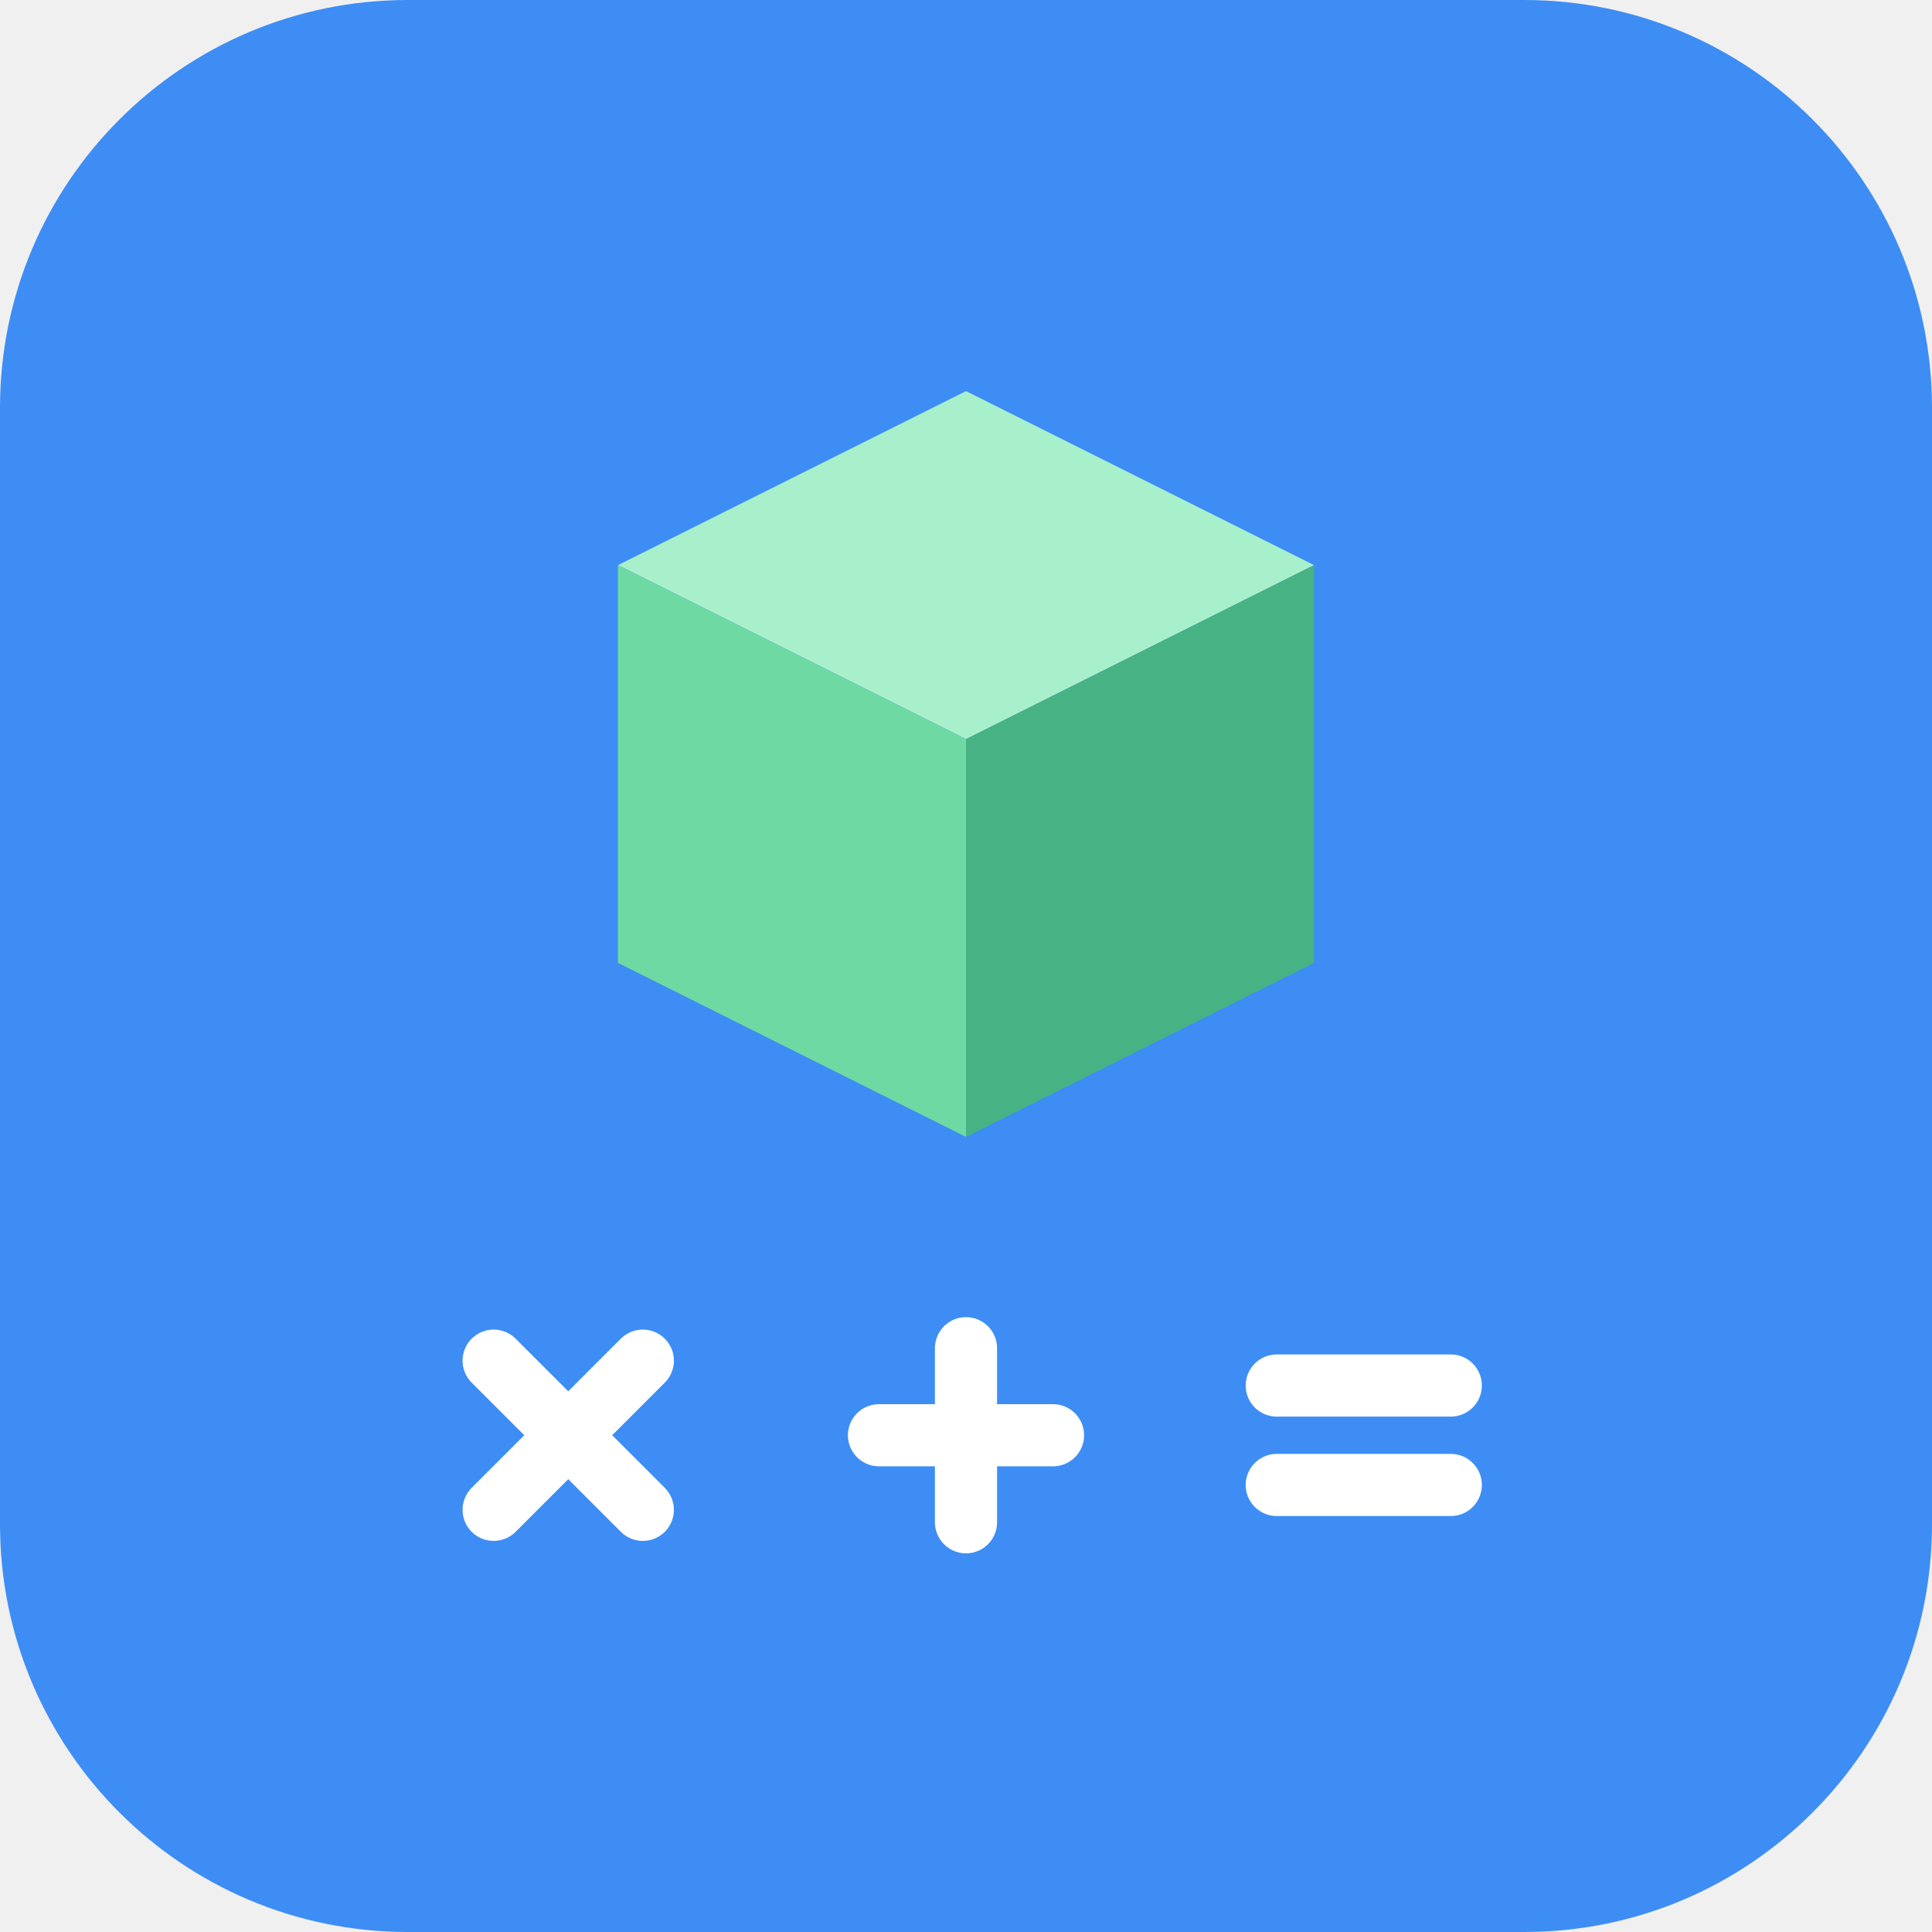
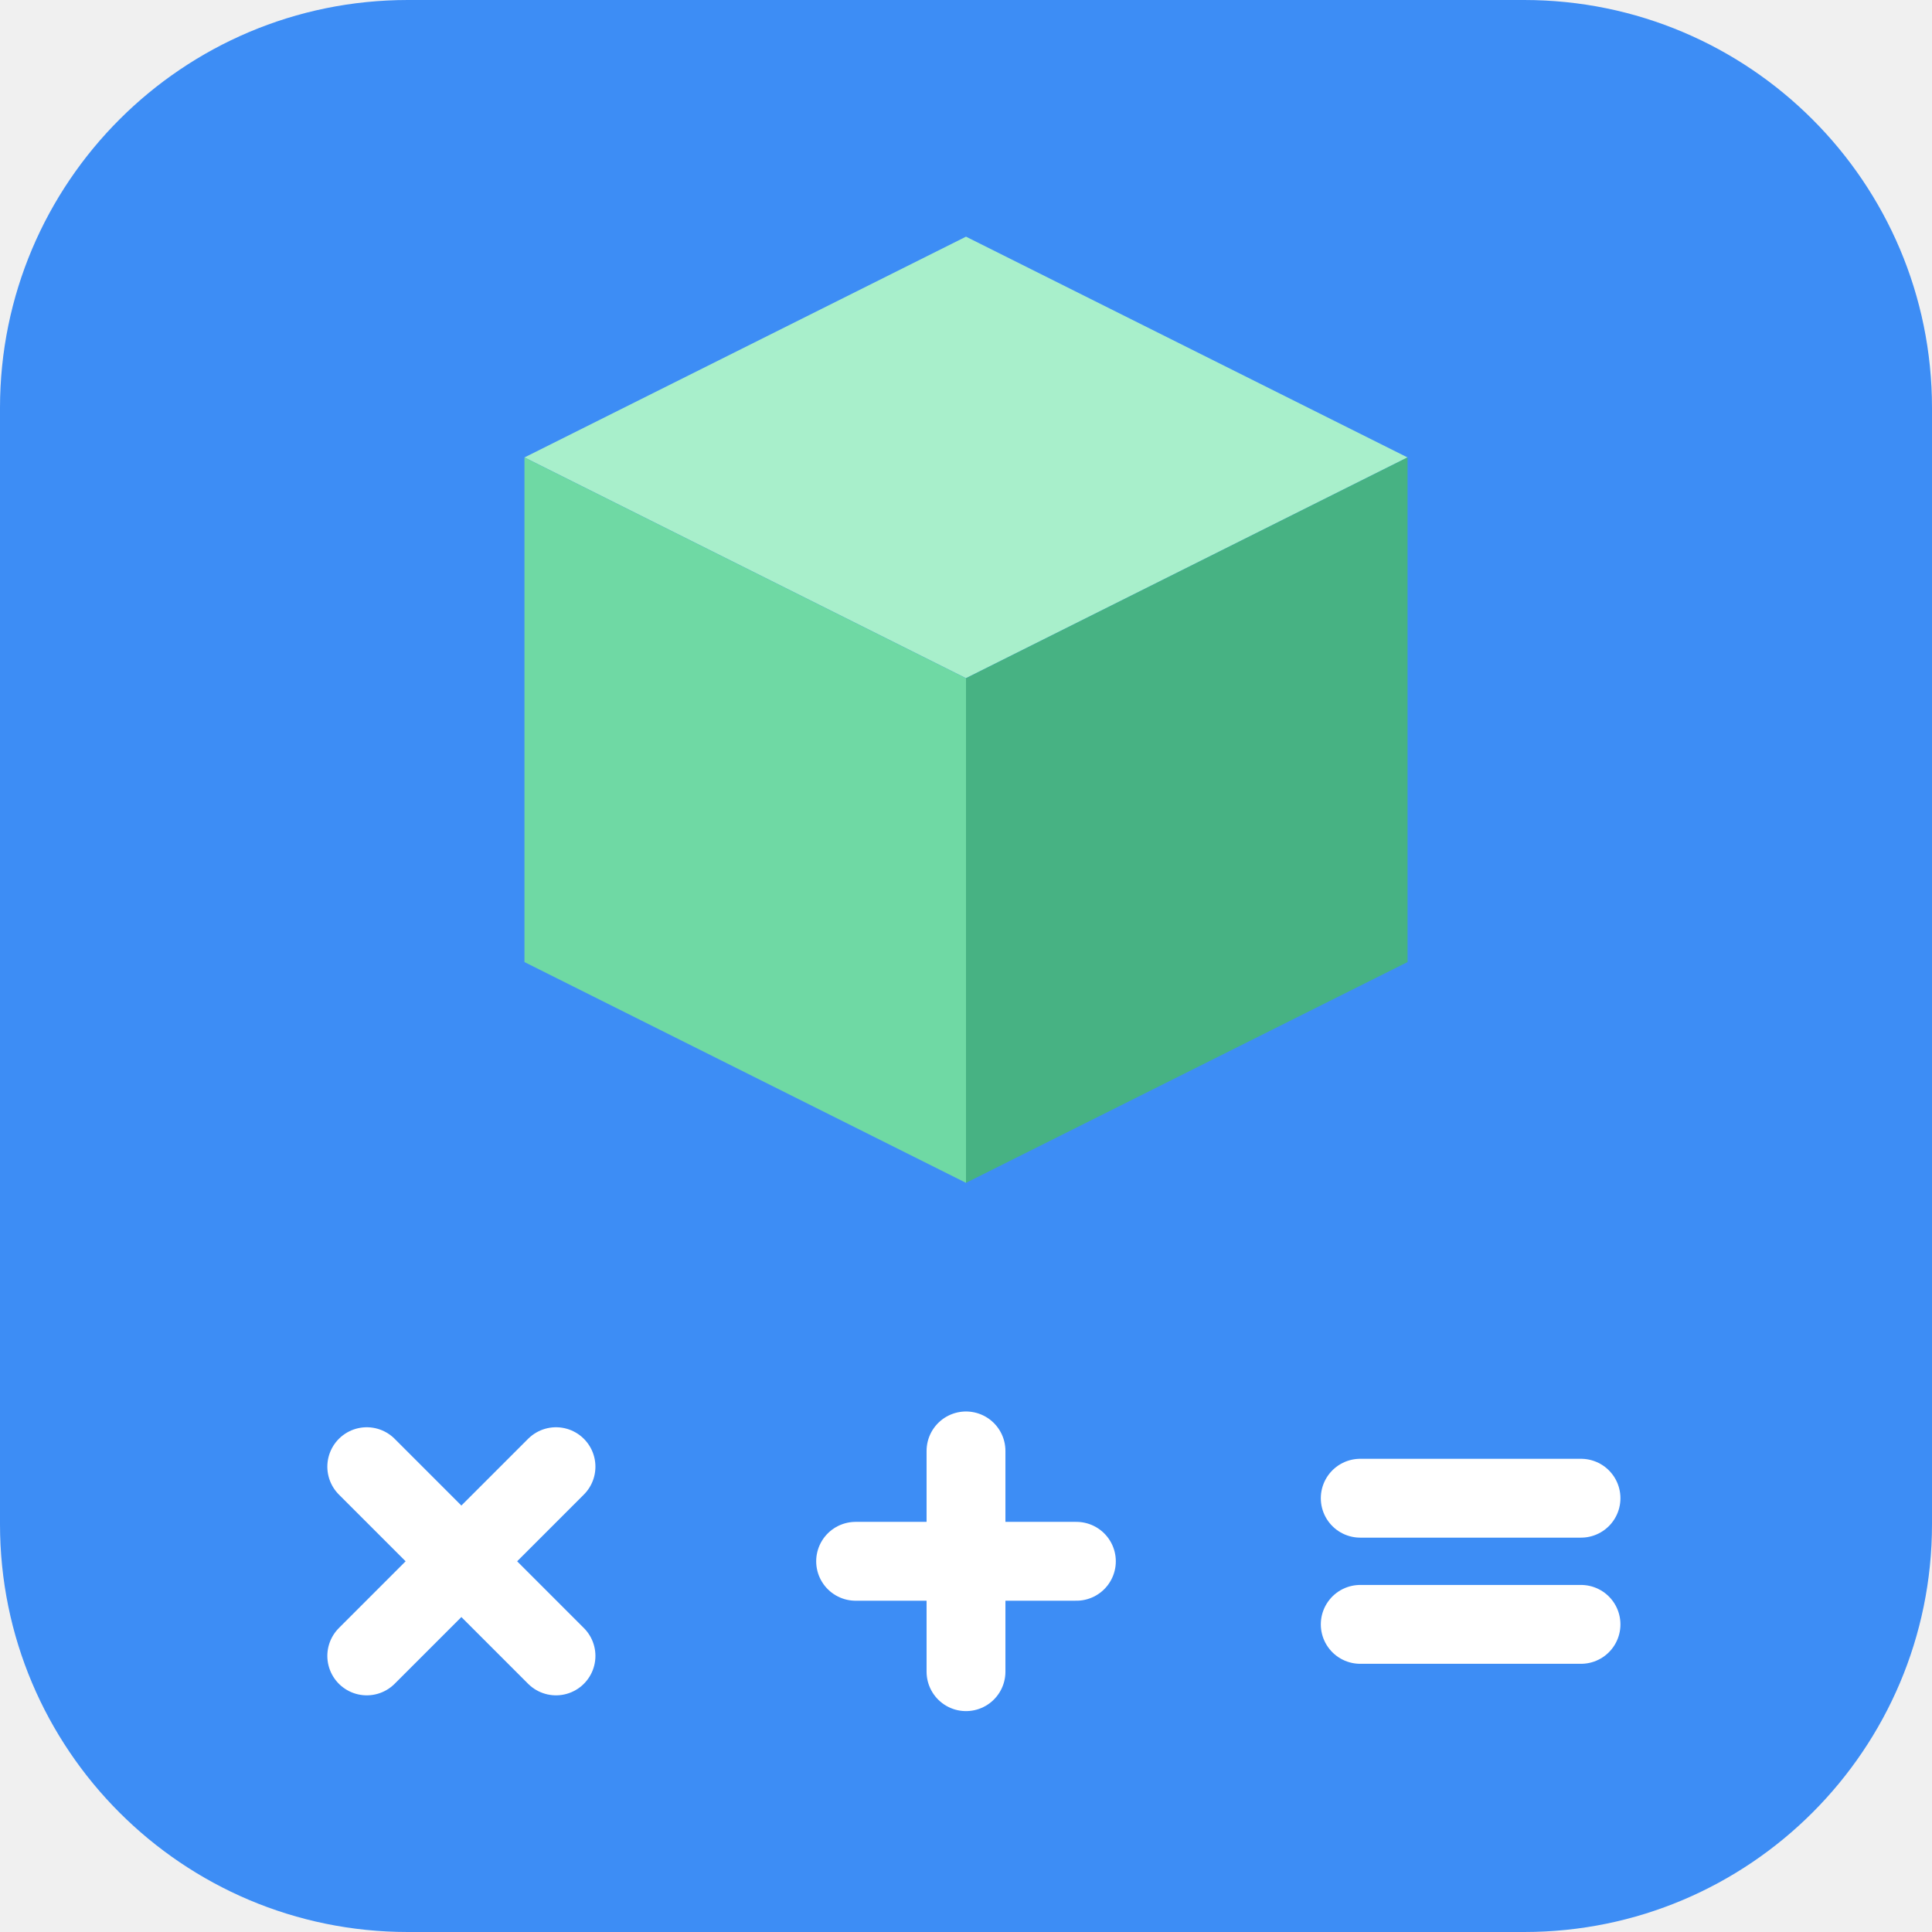
<svg xmlns="http://www.w3.org/2000/svg" viewBox="0 0 180 180" width="180" height="180">
  <clipPath id="r">
    <rect width="180" height="180" rx="38" />
  </clipPath>
  <g clip-path="url(#r)">
    <rect width="180" height="180" fill="#3d8df5" />
-     <g transform="translate(90 90) scale(1.1581) translate(-90 -90)">
+     <g transform="translate(90 90) scale(1.4692) translate(-90 -90)">
      <g transform="translate(0 3.75)">
        <polygon points="90,40 118,54 90,68 62,54" fill="#a8efcb" />
        <polygon points="62,54 90,68 90,100 62,86" fill="#6fd9a4" />
        <polygon points="118,54 90,68 90,100 118,86" fill="#47b283" />
        <g stroke="#fff" stroke-width="5" stroke-linecap="round" fill="none">
          <path d="M52 118 L64 130 M64 118 L52 130" />
          <path d="M90 117 V131 M83 124 H97" />
          <path d="M115 120 H129 M115 128 H129" />
        </g>
      </g>
    </g>
  </g>
</svg>
